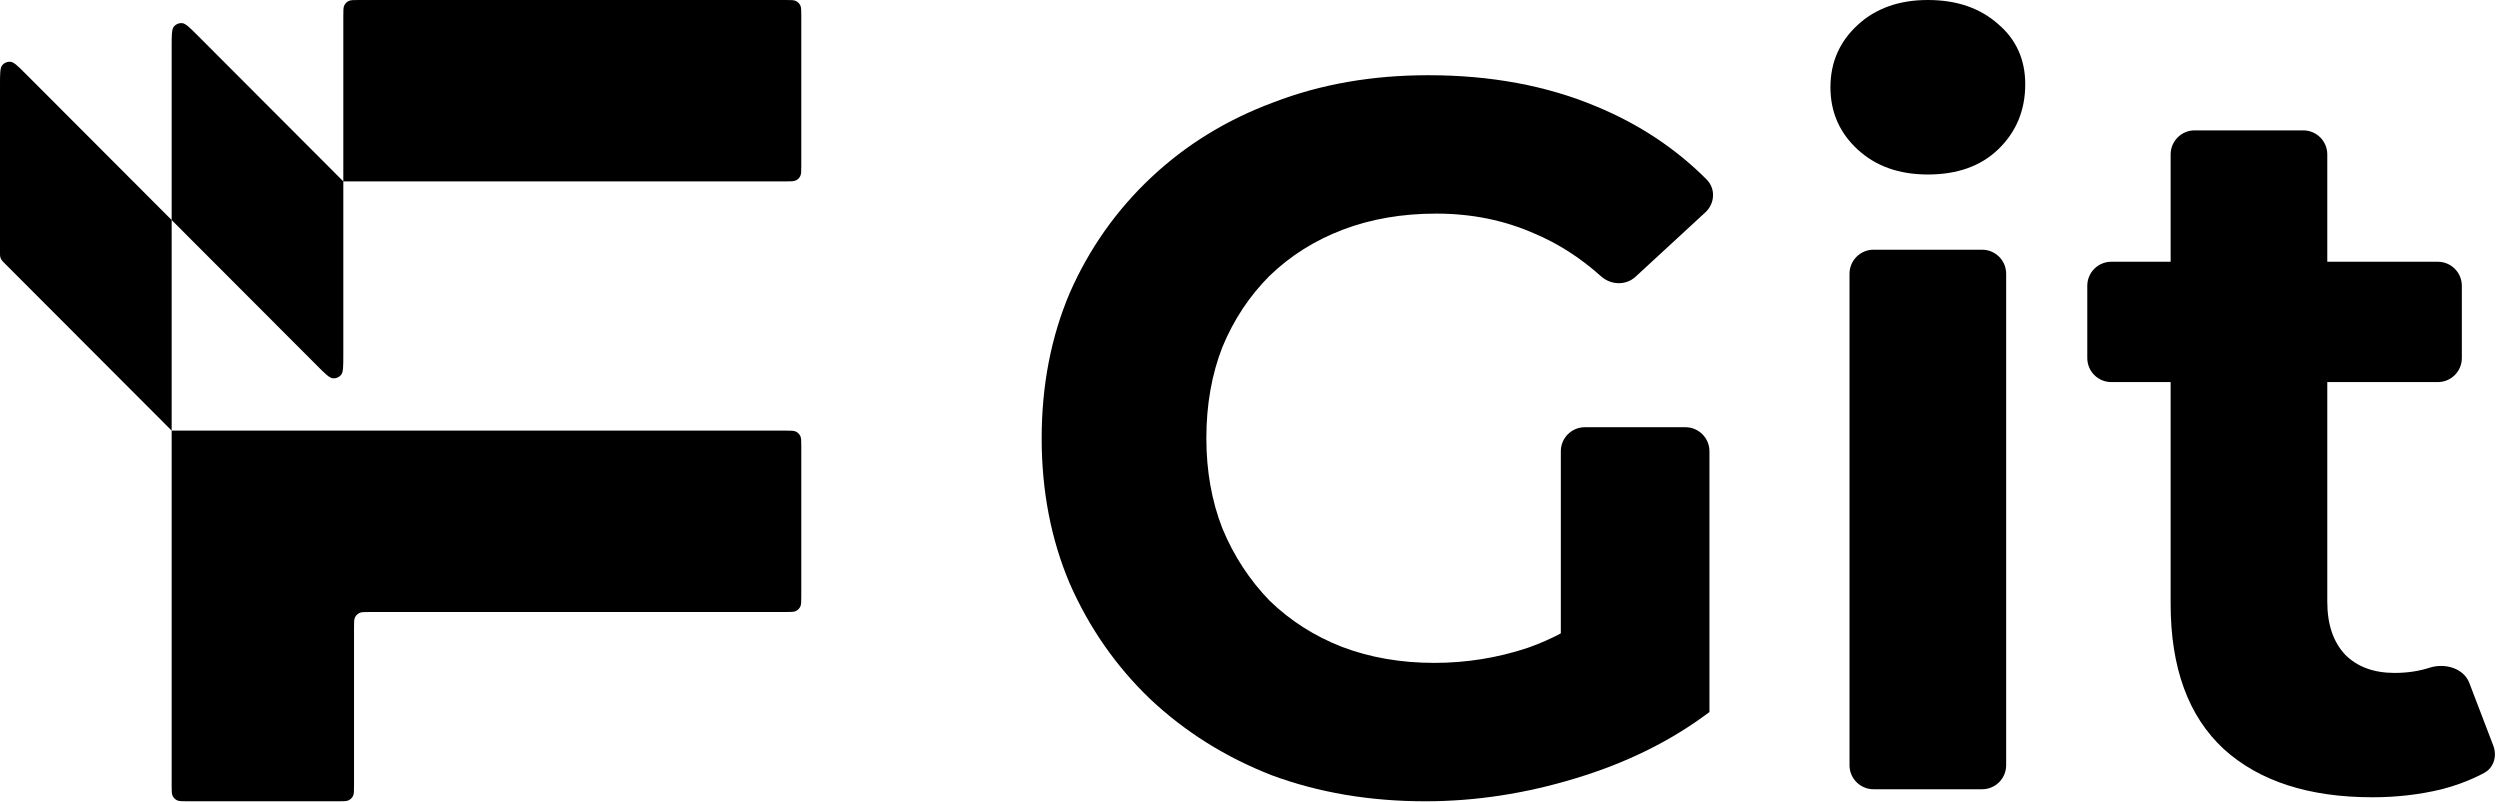
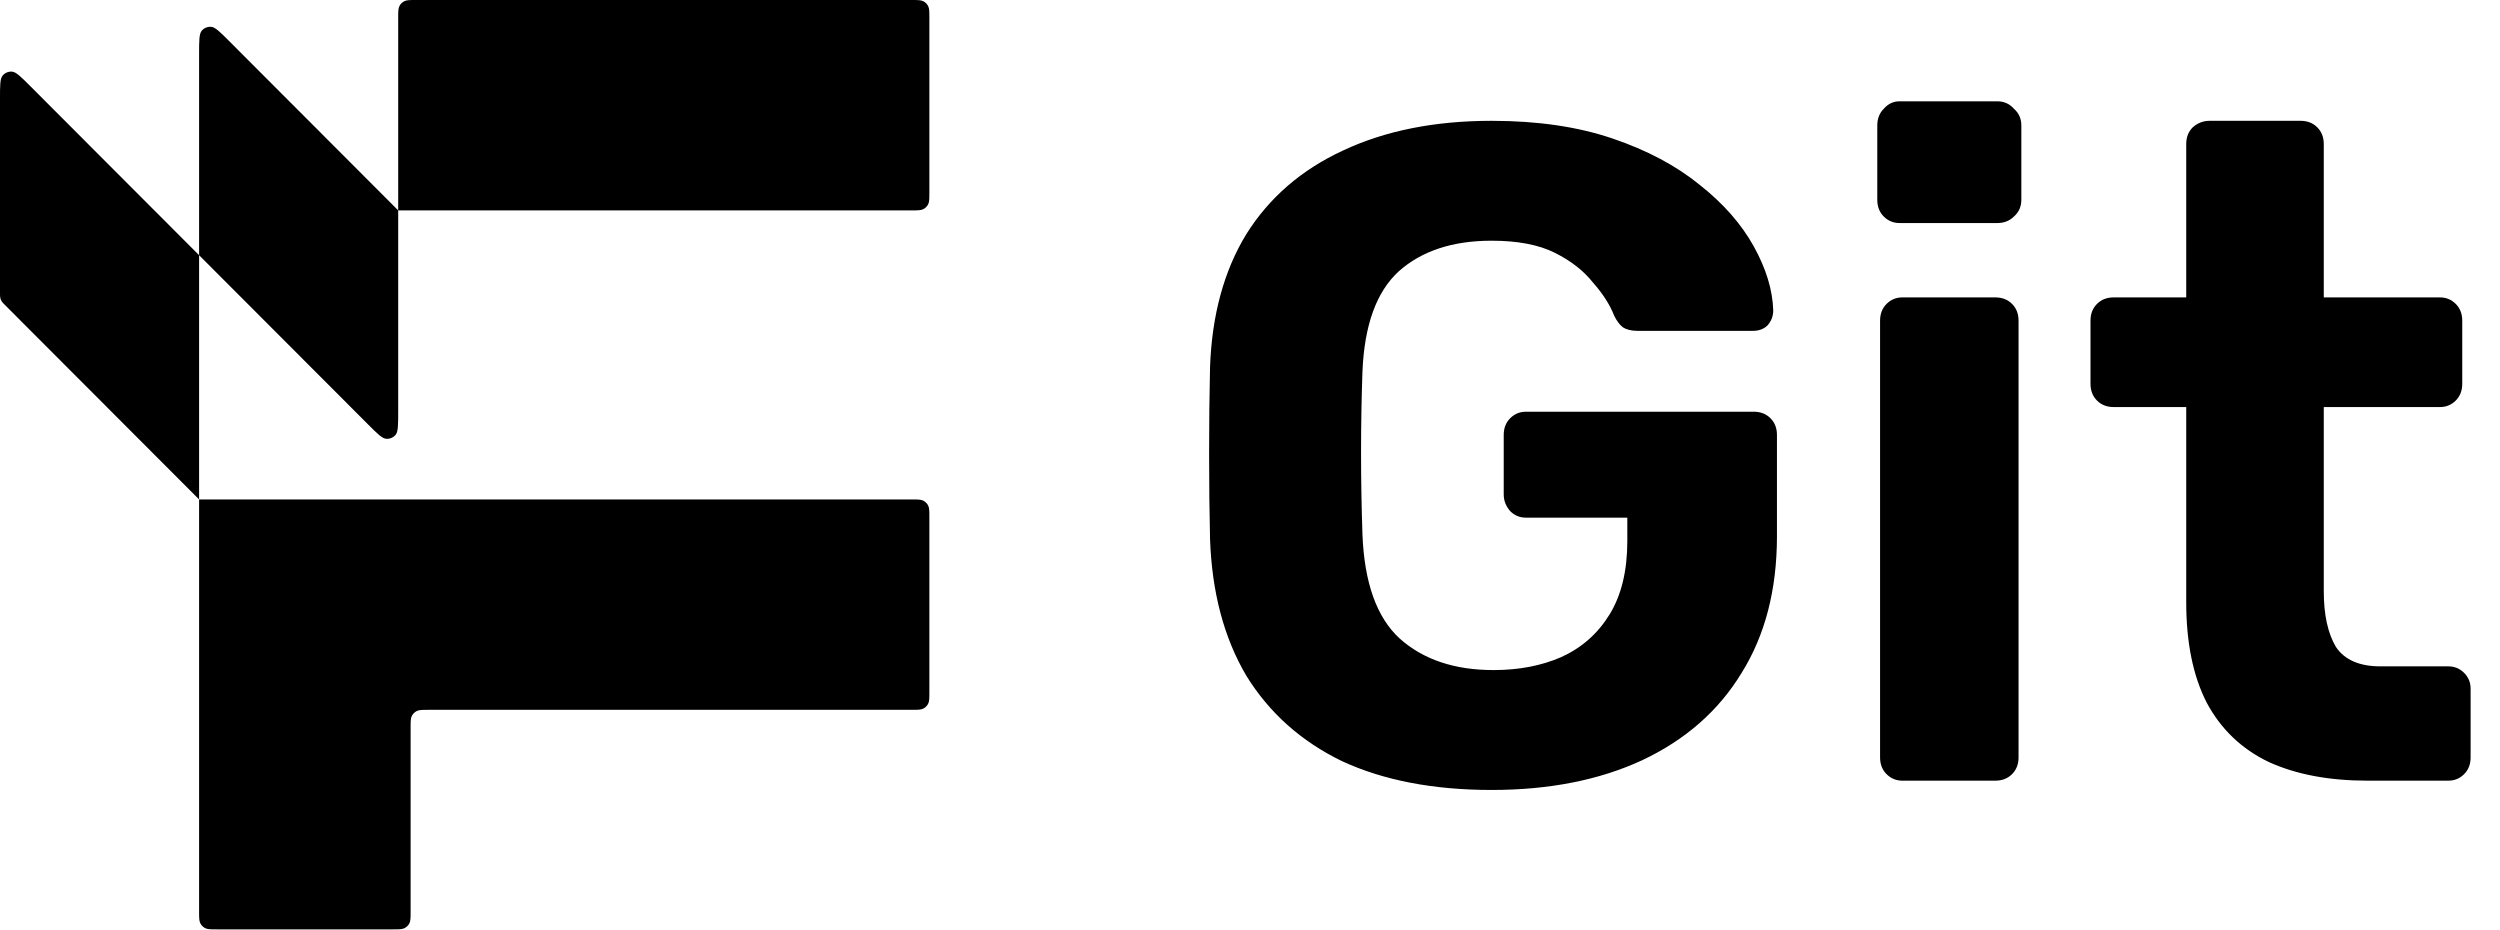
- <svg xmlns="http://www.w3.org/2000/svg" width="312" height="100" viewBox="0 0 312 100" fill="none">
-   <path d="M177.873 100C170.938 100 164.547 98.915 158.699 96.746C152.934 94.493 147.879 91.323 143.535 87.234C139.274 83.146 135.932 78.348 133.509 72.841C131.17 67.334 130 61.285 130 54.693C130 48.102 131.17 42.053 133.509 36.546C135.932 31.039 139.316 26.241 143.66 22.153C148.005 18.064 153.101 14.935 158.949 12.766C164.798 10.513 171.231 9.387 178.249 9.387C186.019 9.387 192.995 10.68 199.177 13.267C204.507 15.466 209.111 18.511 212.989 22.401C214.134 23.548 214.021 25.403 212.83 26.501L204.106 34.544C202.901 35.654 201.038 35.581 199.817 34.488C197.234 32.177 194.473 30.401 191.533 29.162C187.773 27.493 183.679 26.658 179.251 26.658C174.99 26.658 171.105 27.326 167.596 28.661C164.087 29.996 161.038 31.915 158.448 34.418C155.942 36.921 153.978 39.883 152.558 43.304C151.221 46.725 150.553 50.522 150.553 54.693C150.553 58.782 151.221 62.536 152.558 65.957C153.978 69.378 155.942 72.382 158.448 74.969C161.038 77.472 164.046 79.391 167.471 80.726C170.98 82.061 174.823 82.728 179.001 82.728C183.011 82.728 186.896 82.103 190.656 80.851C193.633 79.817 196.535 78.257 199.362 76.171C200.736 75.157 202.69 75.337 203.746 76.678L213.339 88.861C208.577 92.449 203.021 95.202 196.671 97.121C190.405 99.04 184.139 100 177.873 100ZM197.37 86.598C195.891 86.389 194.791 85.122 194.791 83.628V56.317C194.791 54.66 196.134 53.317 197.791 53.317H210.339C211.996 53.317 213.339 54.66 213.339 56.317V88.861L197.37 86.598Z" fill="black" />
-   <path d="M233.819 98.498C232.162 98.498 230.819 97.155 230.819 95.498V34.164C230.819 32.507 232.162 31.164 233.819 31.164H247.369C249.026 31.164 250.369 32.507 250.369 34.164V95.498C250.369 97.155 249.026 98.498 247.369 98.498H233.819ZM240.594 21.777C237.002 21.777 234.077 20.734 231.822 18.648C229.566 16.562 228.438 13.976 228.438 10.889C228.438 7.801 229.566 5.215 231.822 3.129C234.077 1.043 237.002 0 240.594 0C244.187 0 247.111 1.001 249.367 3.004C251.622 4.923 252.75 7.426 252.75 10.513C252.75 13.767 251.622 16.479 249.367 18.648C247.194 20.734 244.27 21.777 240.594 21.777Z" fill="black" />
-   <path d="M296.084 99.499C288.147 99.499 281.965 97.497 277.537 93.492C273.109 89.403 270.895 83.354 270.895 75.344V19.27C270.895 17.613 272.238 16.27 273.895 16.27H287.445C289.102 16.27 290.445 17.613 290.445 19.27V75.094C290.445 77.931 291.197 80.142 292.701 81.727C294.204 83.229 296.251 83.98 298.841 83.98C300.409 83.98 301.858 83.766 303.189 83.337C305.1 82.721 307.457 83.362 308.174 85.237L311.168 93.069C311.658 94.349 311.227 95.818 310.018 96.465C308.455 97.302 306.693 97.98 304.731 98.498C301.974 99.166 299.092 99.499 296.084 99.499ZM263.493 47.685C261.836 47.685 260.493 46.342 260.493 44.685V35.666C260.493 34.009 261.836 32.666 263.493 32.666H304.238C305.895 32.666 307.238 34.009 307.238 35.666V44.685C307.238 46.342 305.895 47.685 304.238 47.685H263.493Z" fill="black" />
+ <svg xmlns="http://www.w3.org/2000/svg" width="269" height="100" viewBox="0 0 269 100" fill="none">
  <path fill-rule="evenodd" clip-rule="evenodd" d="M42.846 22.638H98.08C98.752 22.638 99.088 22.638 99.345 22.507C99.571 22.392 99.754 22.208 99.869 21.983C100 21.726 100 21.39 100 20.718V1.92C100 1.248 100 0.912 99.869 0.655C99.754 0.429 99.571 0.246 99.345 0.131C99.088 0 98.752 0 98.08 0H44.767C44.094 0 43.758 0 43.502 0.131C43.276 0.246 43.092 0.429 42.977 0.655C42.846 0.912 42.846 1.248 42.846 1.92V22.638L24.702 4.465C23.674 3.435 23.16 2.92 22.718 2.885C22.335 2.855 21.961 3.01 21.711 3.302C21.423 3.639 21.423 4.366 21.423 5.822V27.461L3.279 9.288C2.25 8.258 1.736 7.743 1.295 7.708C0.912 7.678 0.537 7.833 0.288 8.125C0 8.461 0 9.189 0 10.644V31.489C0 31.782 0 31.929 0.033 32.067C0.062 32.189 0.111 32.306 0.176 32.413C0.251 32.534 0.354 32.638 0.561 32.846L21.423 53.74V98.08C21.423 98.752 21.423 99.088 21.554 99.345C21.669 99.571 21.853 99.754 22.078 99.869C22.335 100 22.671 100 23.343 100H42.262C42.934 100 43.27 100 43.527 99.869C43.753 99.754 43.937 99.571 44.052 99.345C44.182 99.088 44.182 98.752 44.182 98.08V78.298C44.182 77.626 44.182 77.29 44.313 77.033C44.428 76.807 44.612 76.624 44.838 76.509C45.094 76.378 45.43 76.378 46.102 76.378H98.08C98.752 76.378 99.088 76.378 99.345 76.247C99.571 76.132 99.754 75.948 99.869 75.723C100 75.466 100 75.13 100 74.458V55.66C100 54.988 100 54.652 99.869 54.395C99.754 54.17 99.571 53.986 99.345 53.871C99.088 53.74 98.752 53.74 98.08 53.74H21.423L21.423 27.461L39.568 45.633C40.596 46.663 41.11 47.178 41.552 47.213C41.935 47.244 42.309 47.089 42.559 46.797C42.846 46.46 42.846 45.732 42.846 44.277V22.638Z" fill="black" />
+   <path d="M160.5 85C154.233 85 148.867 83.967 144.4 81.9C140 79.767 136.567 76.7 134.1 72.7C131.7 68.633 130.4 63.733 130.2 58C130.133 55.133 130.1 52.067 130.1 48.8C130.1 45.533 130.133 42.433 130.2 39.5C130.4 33.9 131.7 29.133 134.1 25.2C136.567 21.267 140.033 18.267 144.5 16.2C149.033 14.067 154.367 13 160.5 13C165.433 13 169.767 13.633 173.5 14.9C177.233 16.167 180.367 17.833 182.9 19.9C185.433 21.9 187.367 24.1 188.7 26.5C190.033 28.9 190.733 31.2 190.8 33.4C190.8 34 190.6 34.533 190.2 35C189.8 35.4 189.267 35.6 188.6 35.6H176.2C175.533 35.6 175 35.467 174.6 35.2C174.267 34.933 173.967 34.533 173.7 34C173.233 32.8 172.467 31.6 171.4 30.4C170.4 29.133 169.033 28.067 167.3 27.2C165.567 26.333 163.3 25.9 160.5 25.9C156.3 25.9 152.967 27 150.5 29.2C148.1 31.4 146.8 35 146.6 40C146.4 45.733 146.4 51.567 146.6 57.5C146.8 62.7 148.133 66.433 150.6 68.7C153.133 70.967 156.5 72.1 160.7 72.1C163.433 72.1 165.867 71.633 168 70.7C170.2 69.7 171.933 68.167 173.2 66.1C174.467 64.033 175.1 61.4 175.1 58.2V55.7H164.2C163.533 55.7 162.967 55.467 162.5 55C162.033 54.467 161.8 53.867 161.8 53.2V46.8C161.8 46.067 162.033 45.467 162.5 45C162.967 44.533 163.533 44.3 164.2 44.3H188.7C189.433 44.3 190.033 44.533 190.5 45C190.967 45.467 191.2 46.067 191.2 46.8V57.7C191.2 63.433 189.933 68.333 187.4 72.4C184.933 76.467 181.367 79.6 176.7 81.8C172.1 83.933 166.7 85 160.5 85ZM204.696 84C204.029 84 203.463 83.767 202.996 83.3C202.529 82.833 202.296 82.233 202.296 81.5V34.5C202.296 33.767 202.529 33.167 202.996 32.7C203.463 32.233 204.029 32 204.696 32H214.696C215.429 32 216.029 32.233 216.496 32.7C216.963 33.167 217.196 33.767 217.196 34.5V81.5C217.196 82.233 216.963 82.833 216.496 83.3C216.029 83.767 215.429 84 214.696 84H204.696ZM204.396 24C203.729 24 203.163 23.767 202.696 23.3C202.229 22.833 201.996 22.233 201.996 21.5V13.5C201.996 12.767 202.229 12.167 202.696 11.7C203.163 11.167 203.729 10.9 204.396 10.9H214.896C215.629 10.9 216.229 11.167 216.696 11.7C217.229 12.167 217.496 12.767 217.496 13.5V21.5C217.496 22.233 217.229 22.833 216.696 23.3C216.229 23.767 215.629 24 214.896 24H204.396ZM254.738 84C250.604 84 247.071 83.333 244.138 82C241.204 80.6 238.971 78.467 237.438 75.6C235.971 72.733 235.238 69.133 235.238 64.8V43.8H227.438C226.704 43.8 226.104 43.567 225.638 43.1C225.171 42.633 224.938 42.033 224.938 41.3V34.5C224.938 33.767 225.171 33.167 225.638 32.7C226.104 32.233 226.704 32 227.438 32H235.238V15.5C235.238 14.767 235.471 14.167 235.938 13.7C236.471 13.233 237.071 13 237.738 13H247.538C248.271 13 248.871 13.233 249.338 13.7C249.804 14.167 250.038 14.767 250.038 15.5V32H262.538C263.204 32 263.771 32.233 264.238 32.7C264.704 33.167 264.938 33.767 264.938 34.5V41.3C264.938 42.033 264.704 42.633 264.238 43.1C263.771 43.567 263.204 43.8 262.538 43.8H250.038V63.6C250.038 66.133 250.471 68.133 251.338 69.6C252.271 71 253.871 71.7 256.138 71.7H263.438C264.104 71.7 264.671 71.933 265.138 72.4C265.604 72.867 265.838 73.433 265.838 74.1V81.5C265.838 82.233 265.604 82.833 265.138 83.3C264.671 83.767 264.104 84 263.438 84H254.738Z" fill="black" />
</svg>
